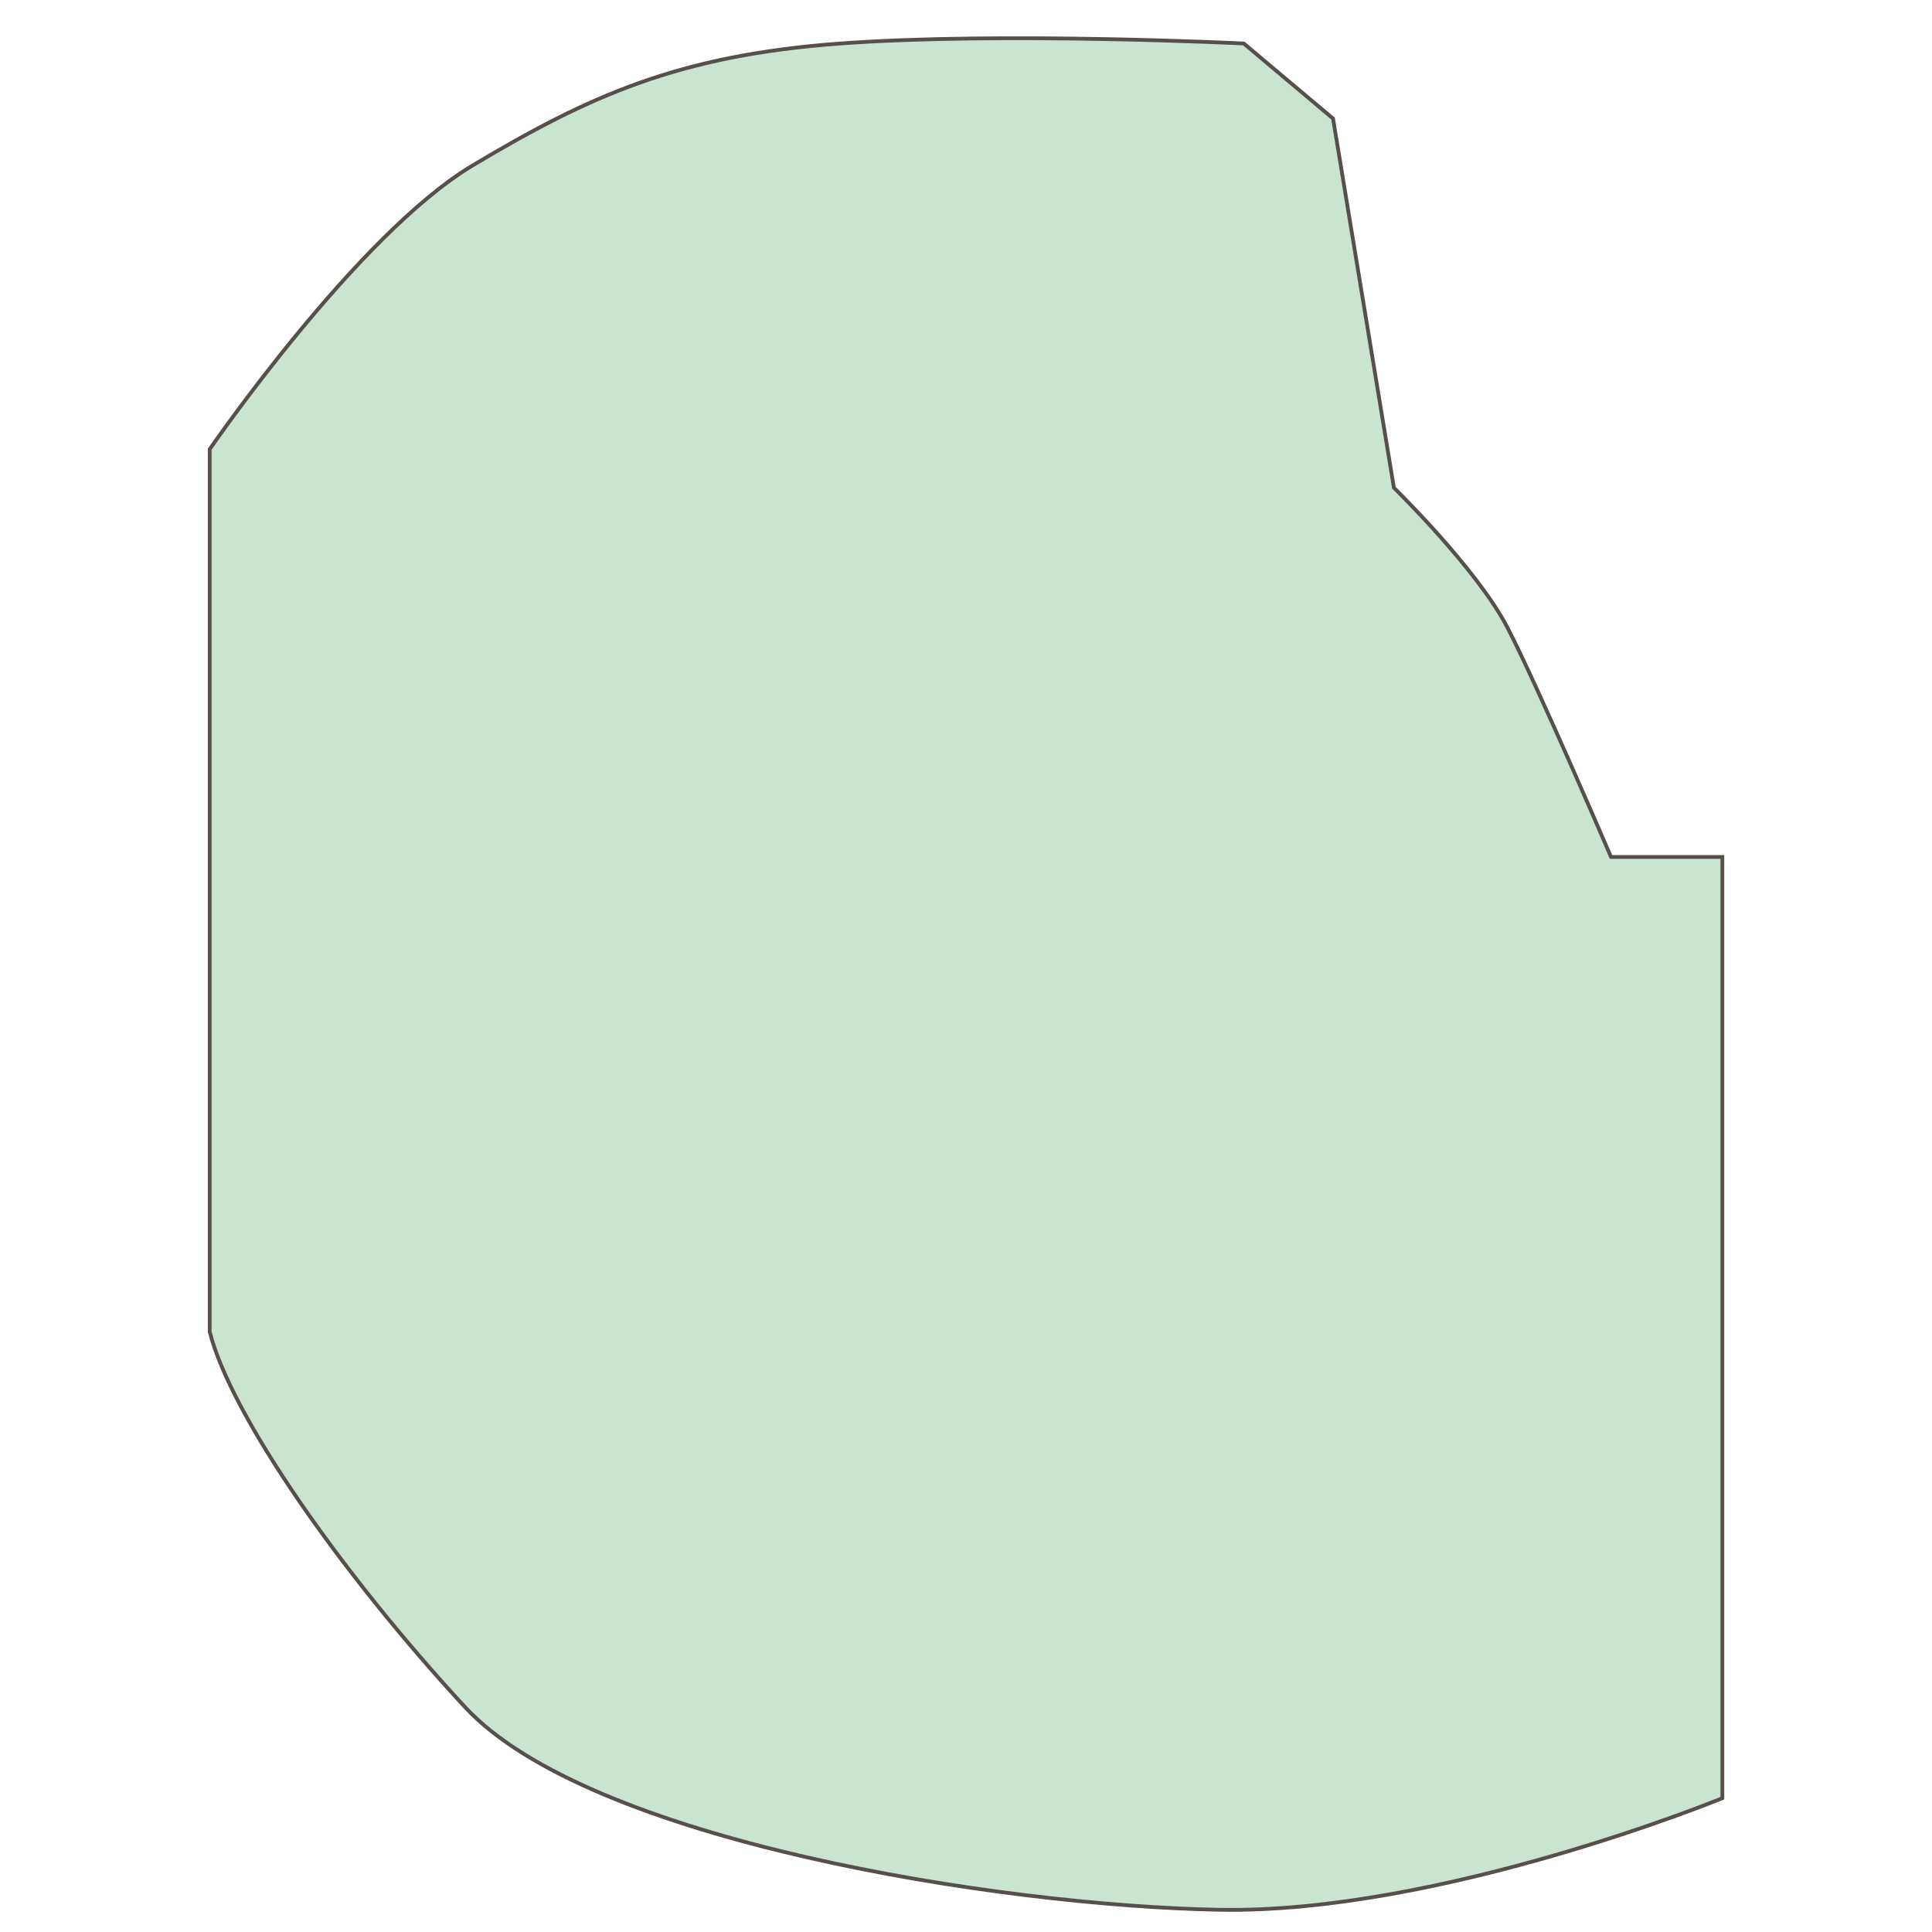
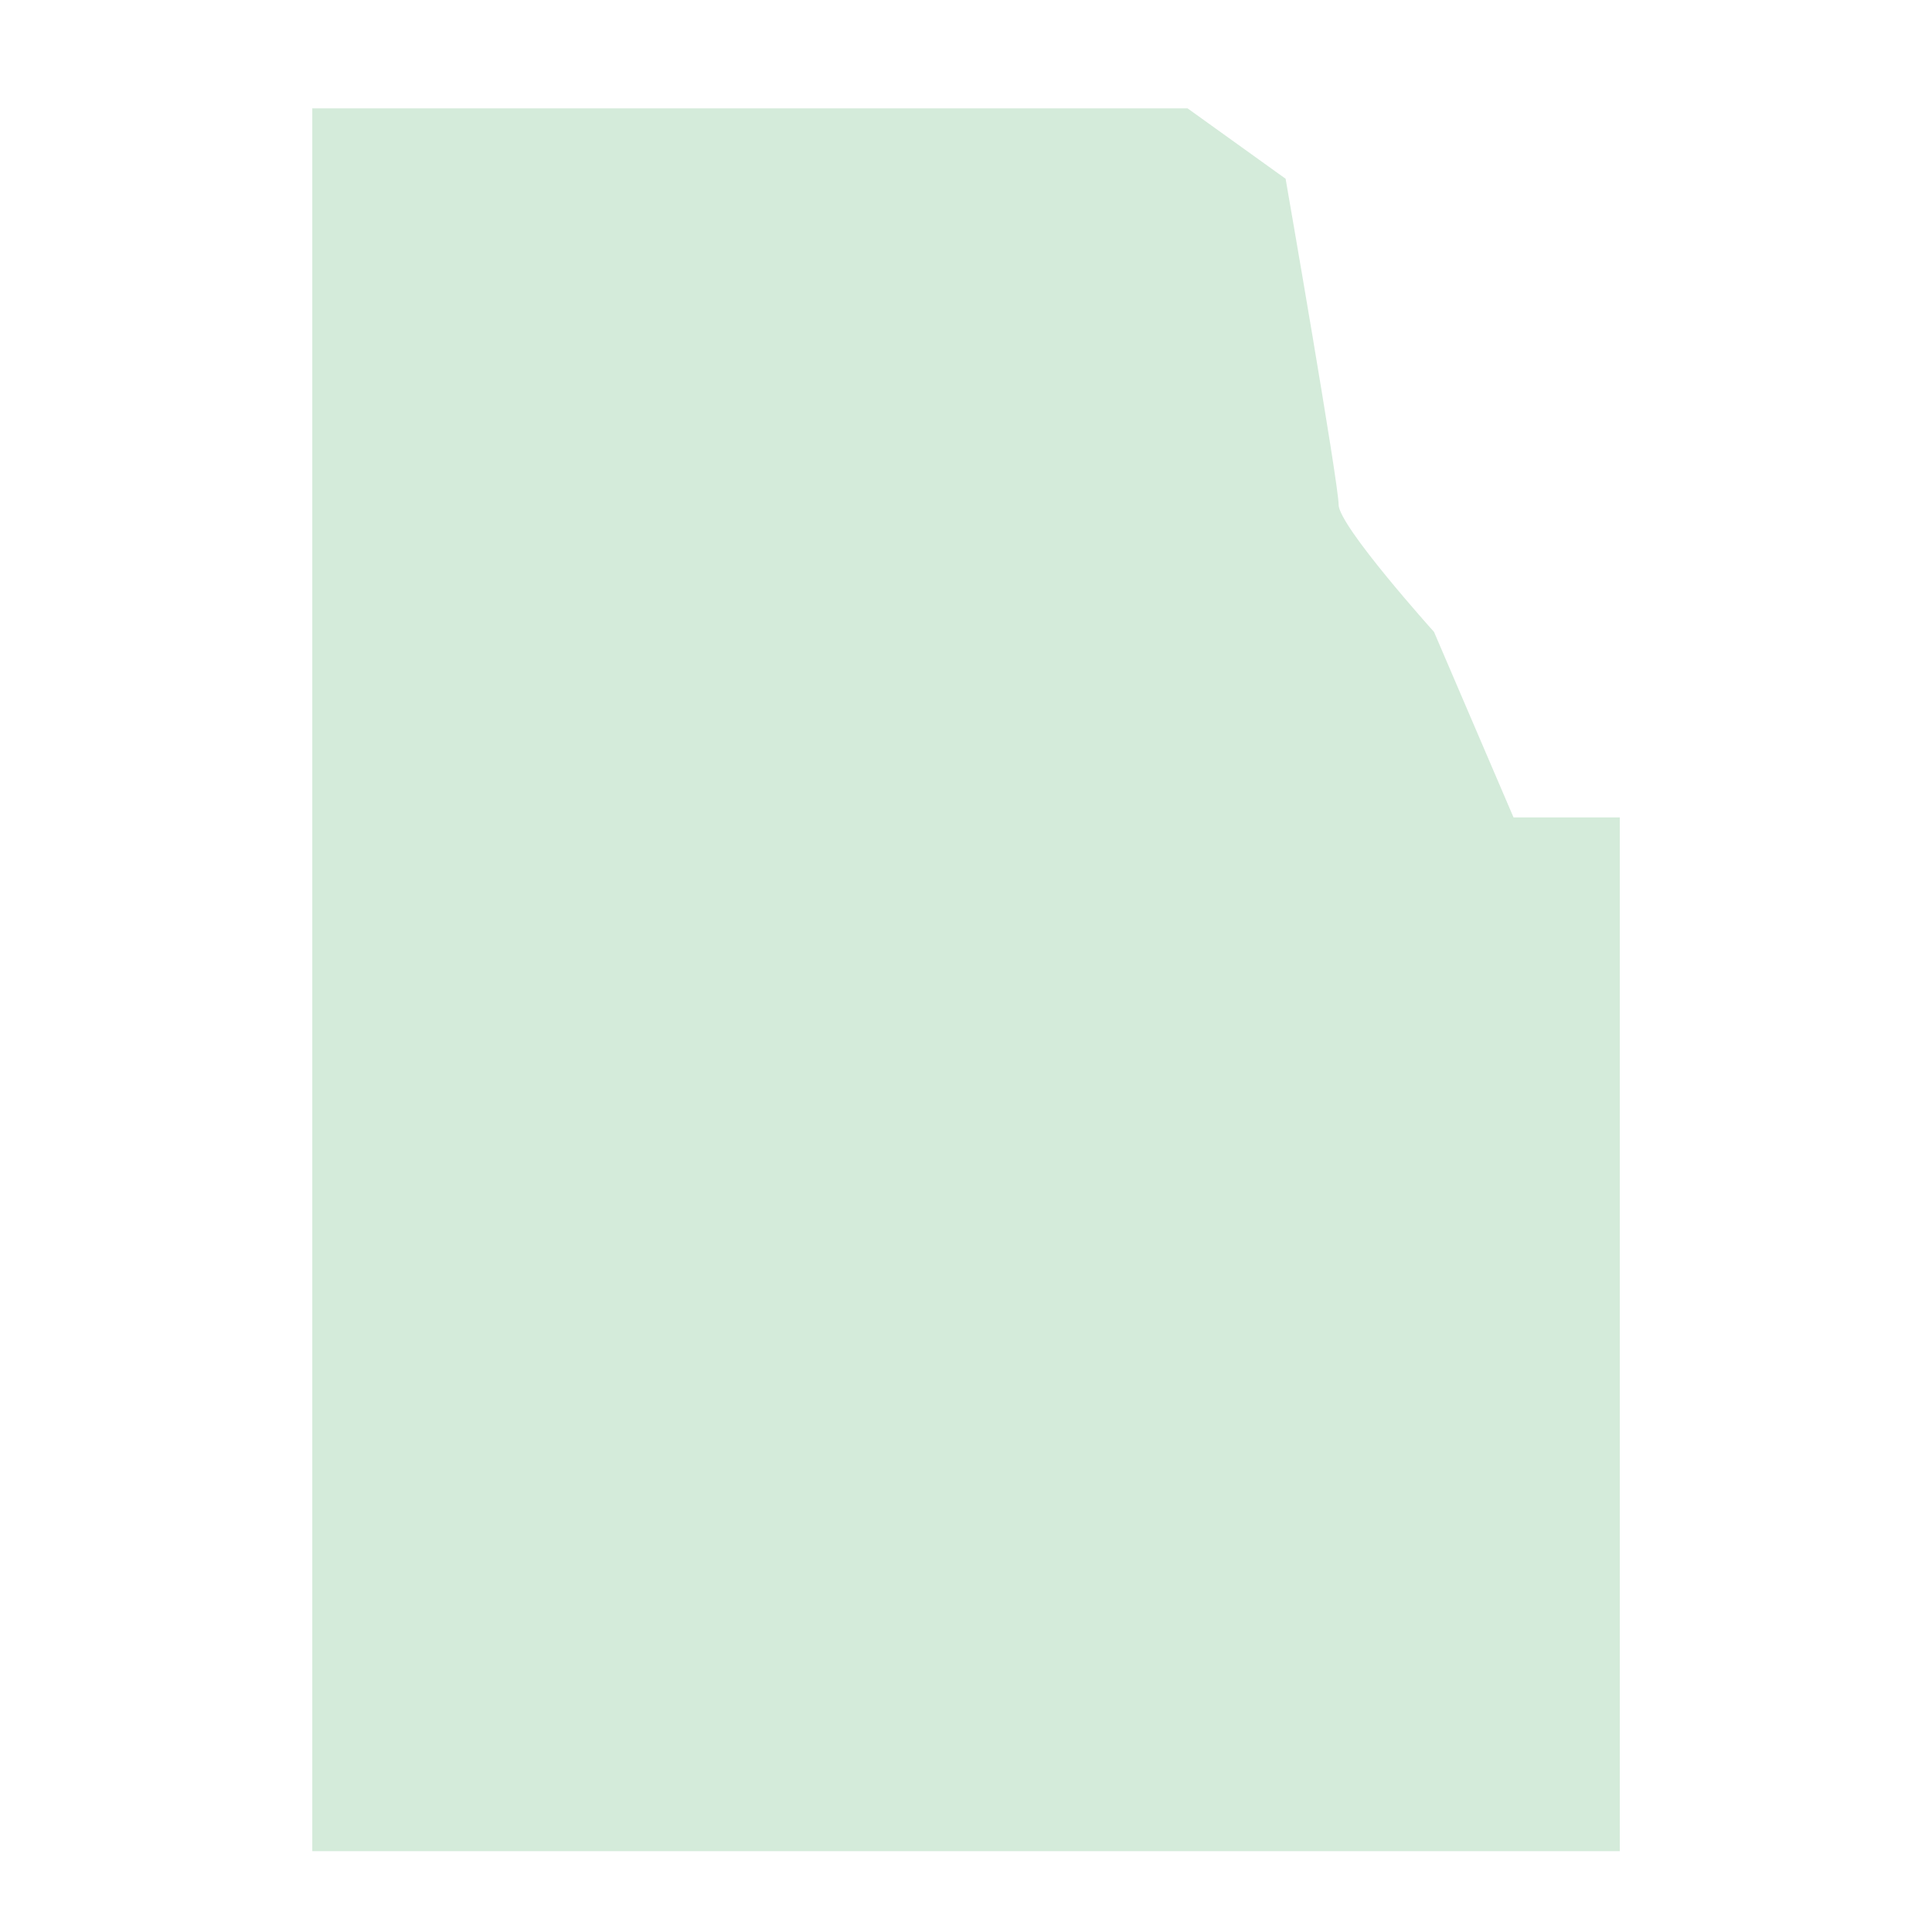
<svg xmlns="http://www.w3.org/2000/svg" id="_レイヤー_2" data-name="レイヤー 2" viewBox="0 0 512 512">
  <defs>
    <style>
      .cls-1 {
        fill: #b8ddc2;
-         opacity: .76;
-         stroke: #231815;
-         stroke-miterlimit: 10;
+         opacity: .6;
      }
    </style>
  </defs>
-   <path class="cls-1" d="M55.57,119.05s39.13-56.99,69.77-75.26,54.3-29.11,97.3-32.26,106.98,0,106.98,0l23.65,19.89,16.13,97.84s22.04,21.5,30.11,37.09,27.42,60.75,27.42,60.75h29.51v249.44s-74.66,30.64-133.26,29.57-167.19-18.28-199.99-53.76-62.12-77.41-67.62-99.46V119.05Z" />
+   <path class="cls-1" d="M82.76,28.71h231.95l25.99,18.66s14.05,80.76,14.05,86.38,25.28,33.71,25.28,33.71l21.07,49.16h28.16v273.96H82.76V28.71Z" />
</svg>
